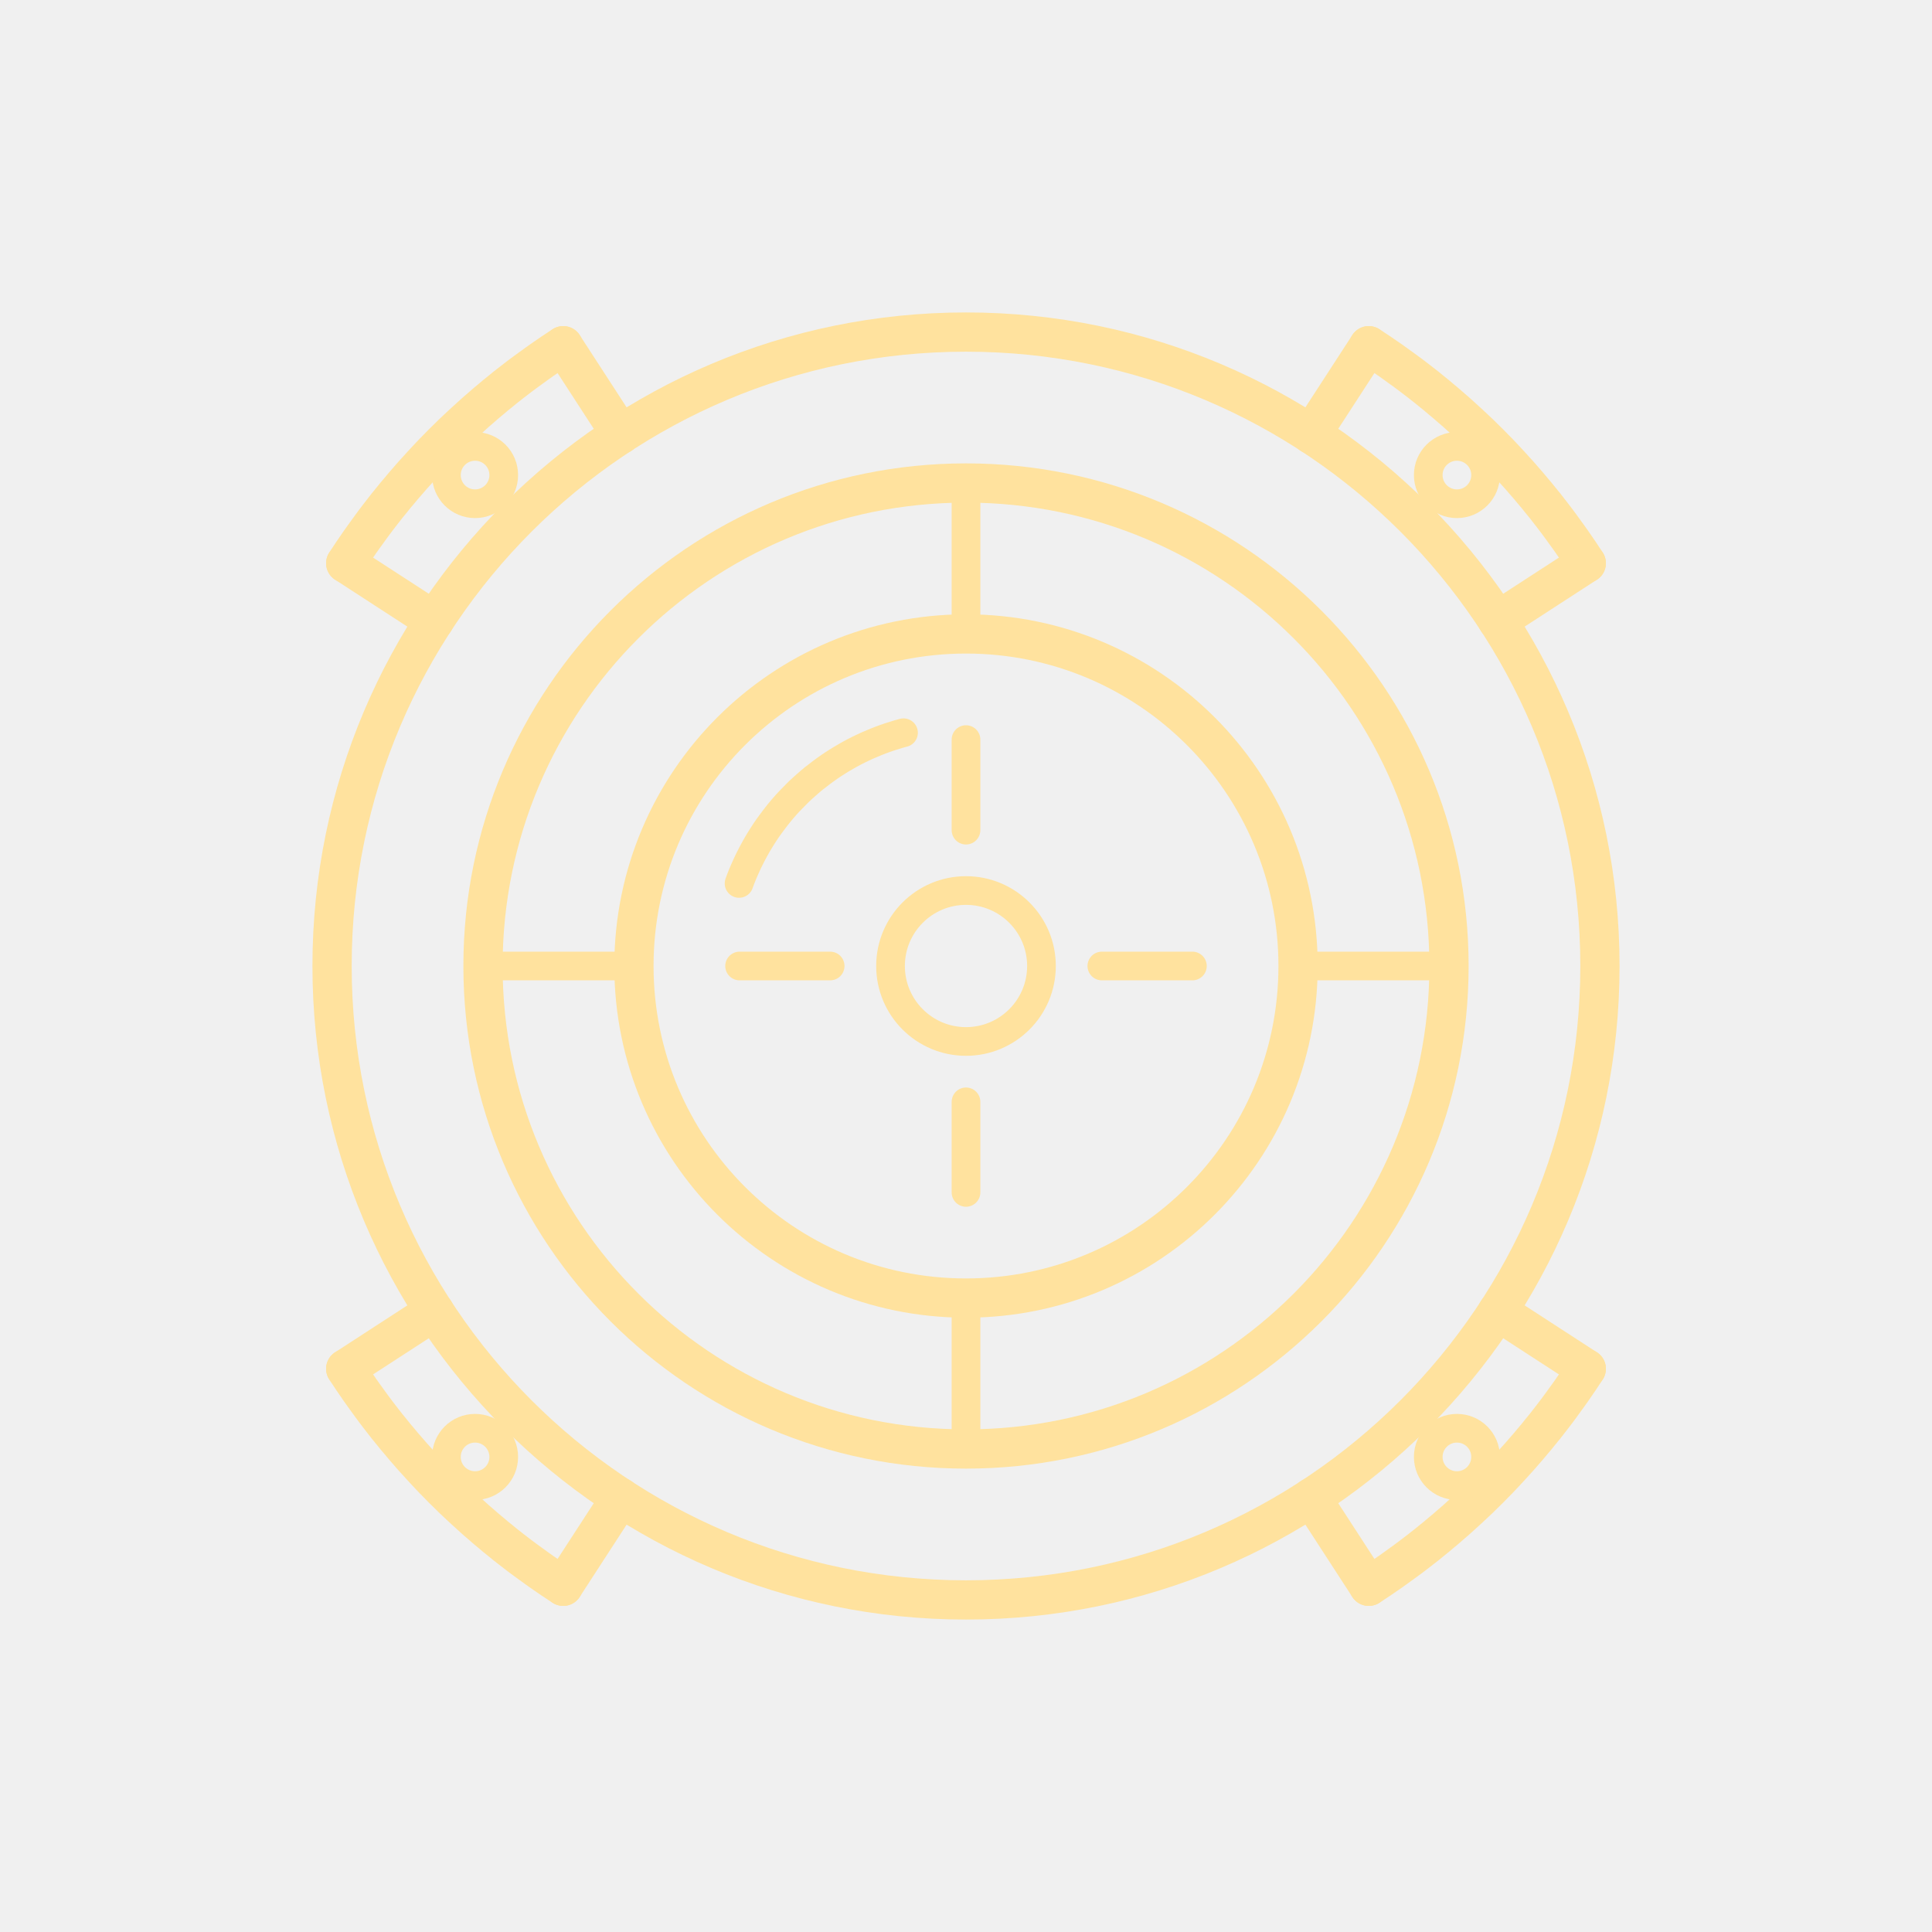
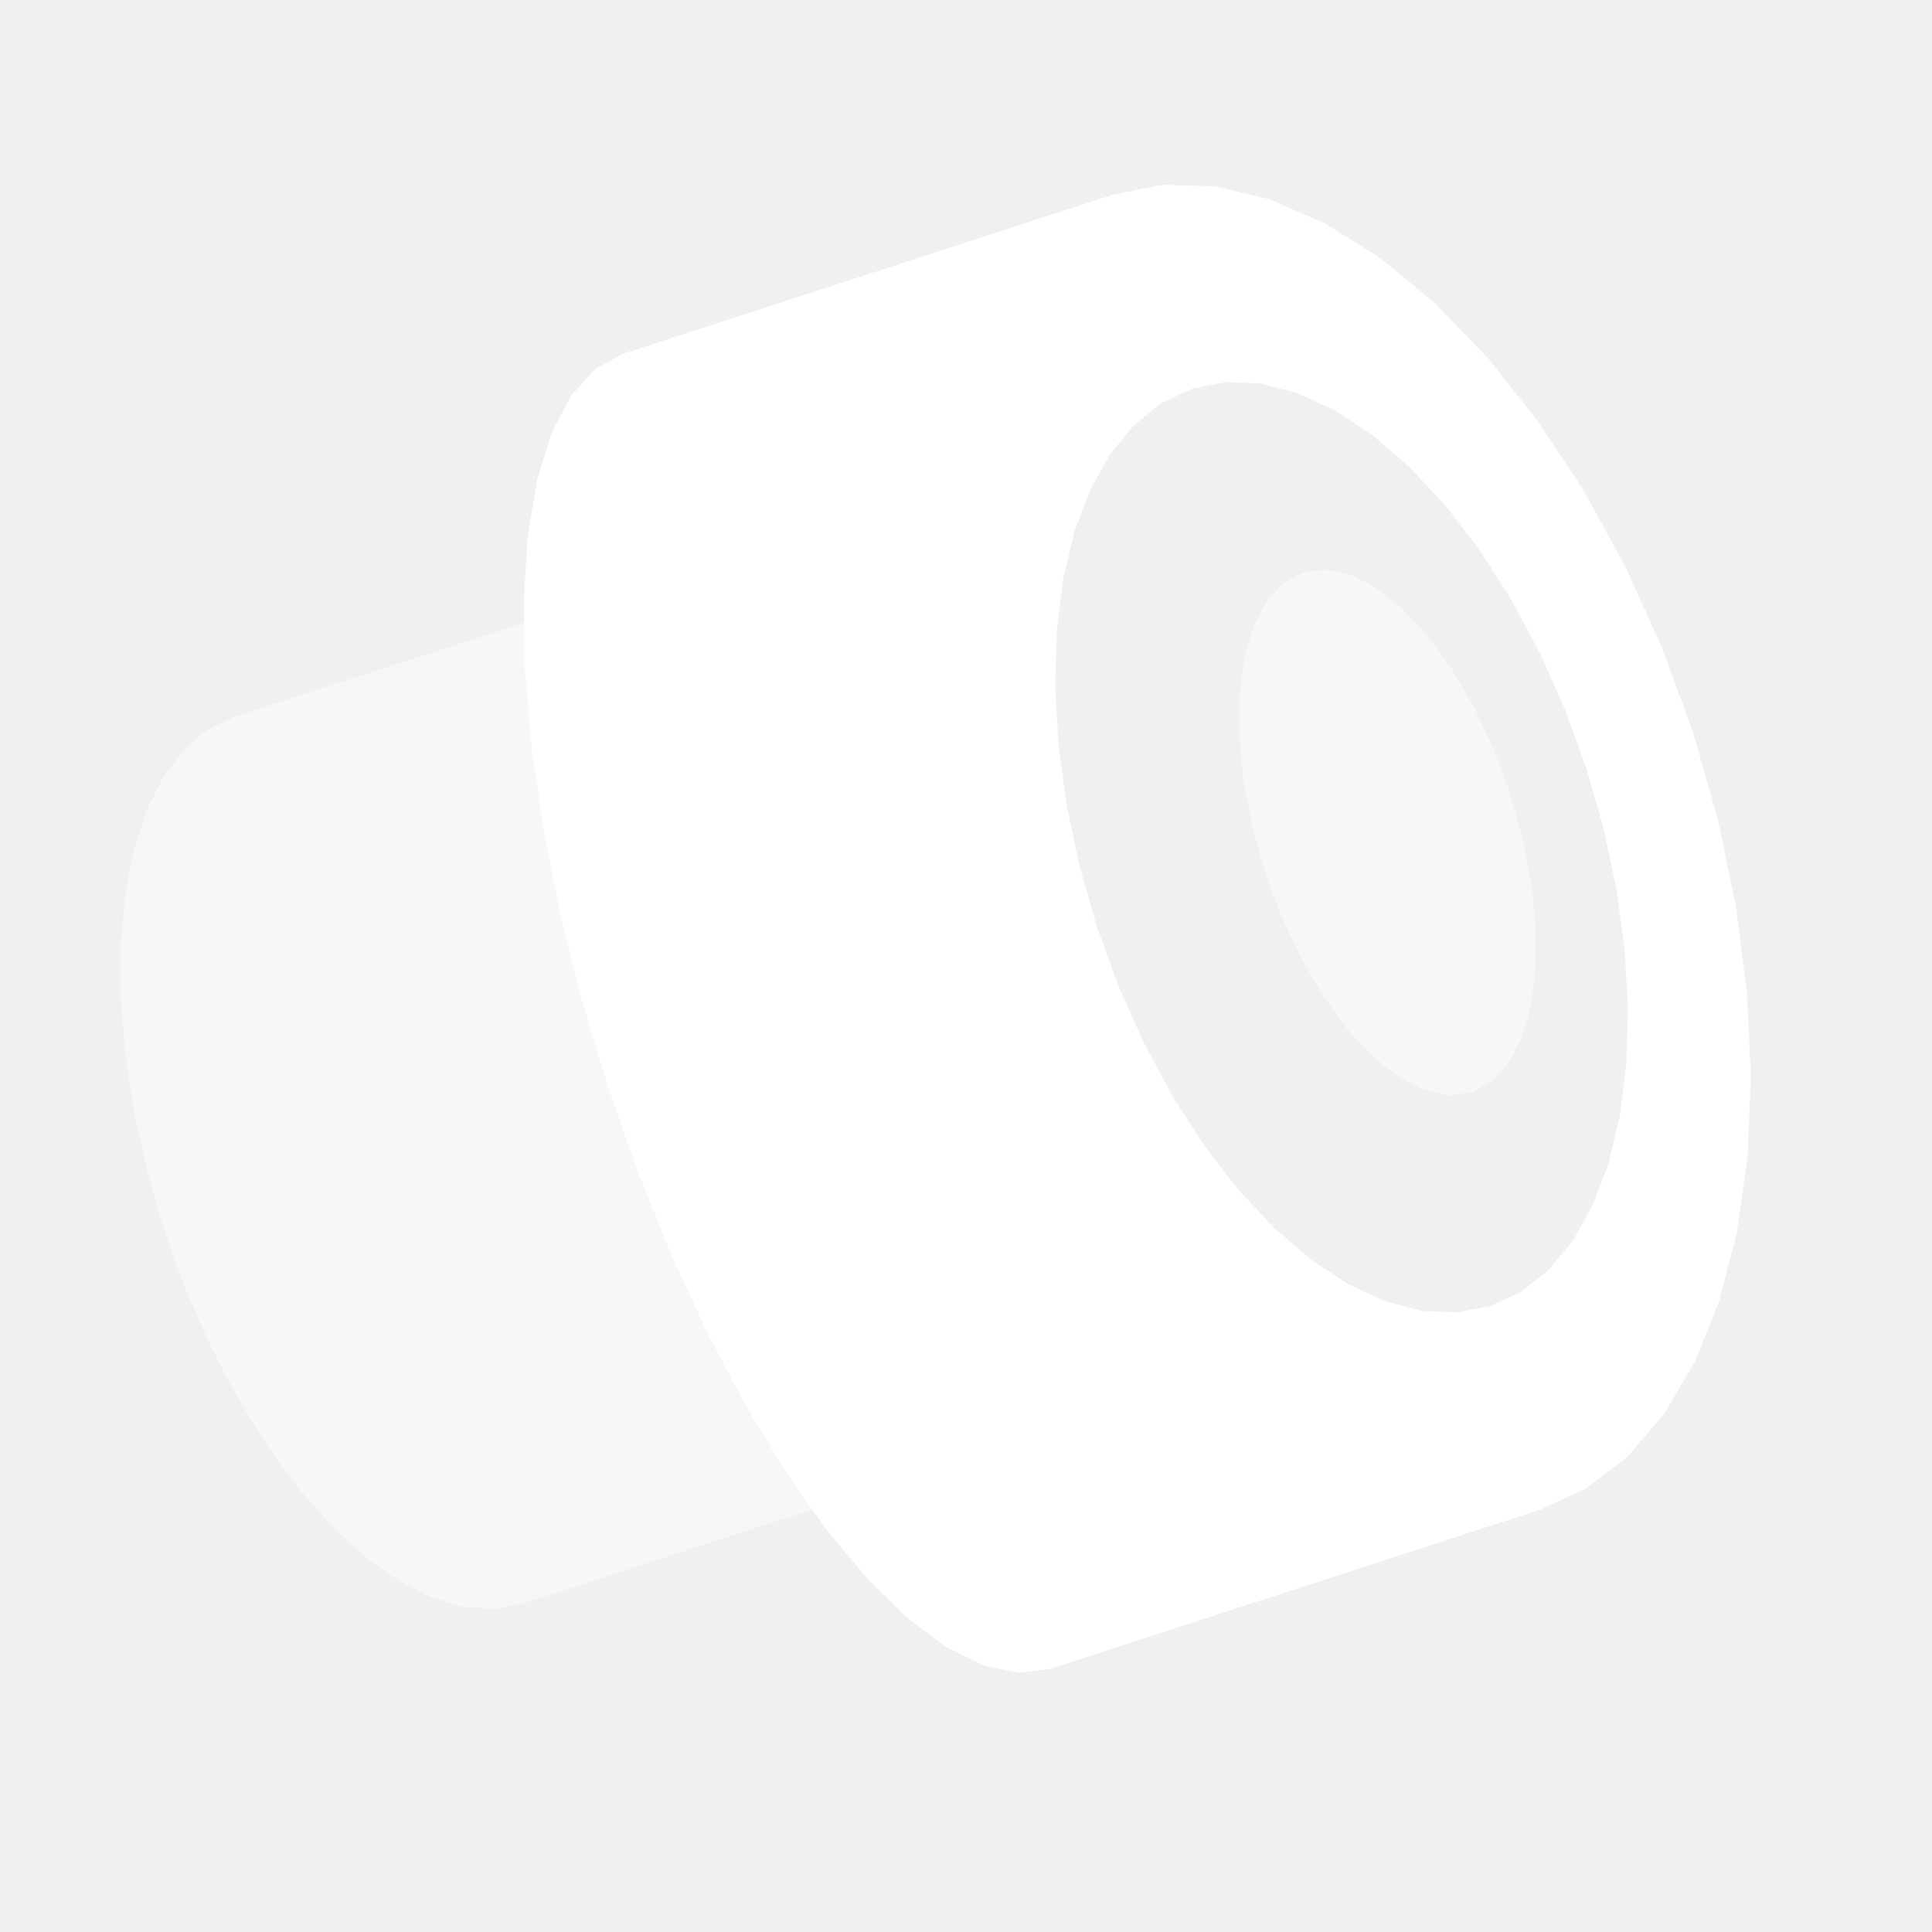
<svg xmlns="http://www.w3.org/2000/svg" width="256" height="256" viewBox="0 0 256 256">
-   <circle cx="128.00" cy="128.00" r="84.00" stroke="#FFE29E" stroke-width="5.20" fill="none" />
-   <path d="M 210.19 181.37 L 209.72 182.09 L 209.25 182.80 L 208.76 183.51 L 208.28 184.21 L 207.78 184.91 L 207.28 185.60 L 206.78 186.29 L 206.27 186.98 L 205.75 187.66 L 205.23 188.33 L 204.70 189.01 L 204.16 189.67 L 203.62 190.34 L 203.07 190.99 L 202.52 191.65 L 201.96 192.29 L 201.40 192.94 L 200.83 193.57 L 200.25 194.21 L 199.67 194.84 L 199.09 195.46 L 198.50 196.08 L 197.90 196.69 L 197.30 197.30 L 196.69 197.90 L 196.08 198.50 L 195.46 199.09 L 194.84 199.67 L 194.21 200.25 L 193.57 200.83 L 192.94 201.40 L 192.29 201.96 L 191.65 202.52 L 190.99 203.07 L 190.34 203.62 L 189.67 204.16 L 189.01 204.70 L 188.33 205.23 L 187.66 205.75 L 186.98 206.27 L 186.29 206.78 L 185.60 207.28 L 184.91 207.78 L 184.21 208.28 L 183.51 208.76 L 182.80 209.25 L 182.09 209.72 L 181.37 210.19" stroke="#FFE29E" stroke-width="5.20" stroke-linecap="round" stroke-linejoin="round" fill="none" />
-   <path d="M 198.45 173.75 L 210.19 181.37" stroke="#FFE29E" stroke-width="5.20" stroke-linecap="round" stroke-linejoin="round" fill="none" />
-   <path d="M 173.75 198.45 L 181.37 210.19" stroke="#FFE29E" stroke-width="5.20" stroke-linecap="round" stroke-linejoin="round" fill="none" />
-   <circle cx="193.05" cy="193.05" r="3.80" stroke="#FFE29E" stroke-width="3.80" fill="none" />
-   <path d="M 74.63 210.19 L 73.91 209.72 L 73.20 209.25 L 72.49 208.76 L 71.79 208.28 L 71.09 207.78 L 70.40 207.28 L 69.71 206.78 L 69.02 206.27 L 68.34 205.75 L 67.67 205.23 L 66.99 204.70 L 66.33 204.16 L 65.66 203.62 L 65.01 203.07 L 64.35 202.52 L 63.71 201.96 L 63.06 201.40 L 62.43 200.83 L 61.79 200.25 L 61.16 199.67 L 60.54 199.09 L 59.92 198.50 L 59.31 197.90 L 58.70 197.30 L 58.10 196.69 L 57.50 196.08 L 56.91 195.46 L 56.33 194.84 L 55.75 194.21 L 55.17 193.57 L 54.60 192.94 L 54.04 192.29 L 53.48 191.65 L 52.93 190.99 L 52.38 190.34 L 51.84 189.67 L 51.30 189.01 L 50.77 188.33 L 50.25 187.66 L 49.73 186.98 L 49.22 186.29 L 48.72 185.60 L 48.22 184.91 L 47.72 184.21 L 47.24 183.51 L 46.75 182.80 L 46.28 182.09 L 45.81 181.37" stroke="#FFE29E" stroke-width="5.20" stroke-linecap="round" stroke-linejoin="round" fill="none" />
-   <path d="M 82.25 198.45 L 74.63 210.19" stroke="#FFE29E" stroke-width="5.20" stroke-linecap="round" stroke-linejoin="round" fill="none" />
-   <path d="M 57.55 173.75 L 45.81 181.37" stroke="#FFE29E" stroke-width="5.20" stroke-linecap="round" stroke-linejoin="round" fill="none" />
-   <circle cx="62.95" cy="193.05" r="3.80" stroke="#FFE29E" stroke-width="3.80" fill="none" />
-   <path d="M 45.81 74.63 L 46.28 73.91 L 46.75 73.20 L 47.24 72.49 L 47.72 71.79 L 48.22 71.09 L 48.72 70.40 L 49.22 69.71 L 49.73 69.02 L 50.25 68.34 L 50.77 67.67 L 51.30 66.99 L 51.84 66.33 L 52.38 65.66 L 52.93 65.01 L 53.48 64.35 L 54.04 63.71 L 54.60 63.06 L 55.17 62.43 L 55.75 61.79 L 56.33 61.16 L 56.91 60.54 L 57.50 59.92 L 58.10 59.31 L 58.70 58.70 L 59.31 58.10 L 59.92 57.50 L 60.54 56.91 L 61.16 56.33 L 61.79 55.75 L 62.43 55.17 L 63.06 54.60 L 63.71 54.04 L 64.35 53.48 L 65.01 52.93 L 65.66 52.38 L 66.33 51.84 L 66.99 51.30 L 67.67 50.77 L 68.34 50.25 L 69.02 49.73 L 69.71 49.22 L 70.40 48.72 L 71.09 48.22 L 71.79 47.72 L 72.49 47.24 L 73.20 46.75 L 73.91 46.28 L 74.63 45.81" stroke="#FFE29E" stroke-width="5.20" stroke-linecap="round" stroke-linejoin="round" fill="none" />
-   <path d="M 57.55 82.25 L 45.81 74.63" stroke="#FFE29E" stroke-width="5.20" stroke-linecap="round" stroke-linejoin="round" fill="none" />
-   <path d="M 82.25 57.55 L 74.63 45.81" stroke="#FFE29E" stroke-width="5.20" stroke-linecap="round" stroke-linejoin="round" fill="none" />
-   <circle cx="62.95" cy="62.95" r="3.80" stroke="#FFE29E" stroke-width="3.80" fill="none" />
-   <path d="M 181.37 45.81 L 182.09 46.28 L 182.80 46.75 L 183.51 47.24 L 184.21 47.72 L 184.91 48.22 L 185.60 48.72 L 186.29 49.22 L 186.98 49.73 L 187.66 50.25 L 188.33 50.77 L 189.01 51.30 L 189.67 51.84 L 190.34 52.38 L 190.99 52.93 L 191.65 53.48 L 192.29 54.04 L 192.94 54.60 L 193.57 55.17 L 194.21 55.75 L 194.84 56.33 L 195.46 56.91 L 196.08 57.50 L 196.69 58.10 L 197.30 58.70 L 197.90 59.31 L 198.50 59.92 L 199.09 60.54 L 199.67 61.16 L 200.25 61.79 L 200.83 62.43 L 201.40 63.06 L 201.96 63.71 L 202.52 64.35 L 203.07 65.01 L 203.62 65.66 L 204.16 66.33 L 204.70 66.99 L 205.23 67.67 L 205.75 68.34 L 206.27 69.02 L 206.78 69.71 L 207.28 70.40 L 207.78 71.09 L 208.28 71.79 L 208.76 72.49 L 209.25 73.20 L 209.72 73.91 L 210.19 74.63" stroke="#FFE29E" stroke-width="5.20" stroke-linecap="round" stroke-linejoin="round" fill="none" />
-   <path d="M 173.75 57.55 L 181.37 45.81" stroke="#FFE29E" stroke-width="5.20" stroke-linecap="round" stroke-linejoin="round" fill="none" />
-   <path d="M 198.45 82.25 L 210.19 74.63" stroke="#FFE29E" stroke-width="5.20" stroke-linecap="round" stroke-linejoin="round" fill="none" />
-   <circle cx="193.05" cy="62.95" r="3.80" stroke="#FFE29E" stroke-width="3.80" fill="none" />
-   <circle cx="128.00" cy="128.00" r="64.00" stroke="#FFE29E" stroke-width="5.20" fill="none" />
-   <circle cx="128.00" cy="128.00" r="44.00" stroke="#FFE29E" stroke-width="5.20" fill="none" />
-   <path d="M 97.93 117.06 L 98.15 116.46 L 98.39 115.86 L 98.64 115.27 L 98.90 114.69 L 99.17 114.11 L 99.46 113.53 L 99.75 112.97 L 100.06 112.40 L 100.37 111.85 L 100.70 111.30 L 101.04 110.76 L 101.39 110.22 L 101.75 109.69 L 102.13 109.17 L 102.51 108.66 L 102.90 108.15 L 103.30 107.65 L 103.71 107.16 L 104.13 106.68 L 104.56 106.21 L 105.01 105.75 L 105.46 105.29 L 105.91 104.84 L 106.38 104.41 L 106.86 103.98 L 107.34 103.56 L 107.83 103.15 L 108.34 102.76 L 108.84 102.37 L 109.36 101.99 L 109.88 101.62 L 110.42 101.26 L 110.95 100.92 L 111.50 100.58 L 112.05 100.26 L 112.61 99.94 L 113.17 99.64 L 113.74 99.35 L 114.32 99.07 L 114.90 98.80 L 115.49 98.55 L 116.08 98.30 L 116.67 98.07 L 117.27 97.85 L 117.88 97.64 L 118.49 97.45 L 119.10 97.26 L 119.72 97.09" stroke="#FFE29E" stroke-width="3.80" stroke-linecap="round" stroke-linejoin="round" fill="none" />
-   <path d="M 172.00 128.00 L 192.00 128.00" stroke="#FFE29E" stroke-width="3.80" stroke-linecap="round" stroke-linejoin="round" fill="none" />
-   <path d="M 146.00 128.00 L 158.00 128.00" stroke="#FFE29E" stroke-width="3.80" stroke-linecap="round" stroke-linejoin="round" fill="none" />
-   <path d="M 128.00 172.00 L 128.00 192.00" stroke="#FFE29E" stroke-width="3.80" stroke-linecap="round" stroke-linejoin="round" fill="none" />
-   <path d="M 128.00 146.00 L 128.00 158.00" stroke="#FFE29E" stroke-width="3.80" stroke-linecap="round" stroke-linejoin="round" fill="none" />
-   <path d="M 84.00 128.00 L 64.00 128.00" stroke="#FFE29E" stroke-width="3.80" stroke-linecap="round" stroke-linejoin="round" fill="none" />
-   <path d="M 110.00 128.00 L 98.00 128.00" stroke="#FFE29E" stroke-width="3.80" stroke-linecap="round" stroke-linejoin="round" fill="none" />
-   <path d="M 128.00 84.00 L 128.00 64.00" stroke="#FFE29E" stroke-width="3.80" stroke-linecap="round" stroke-linejoin="round" fill="none" />
-   <path d="M 128.00 110.00 L 128.00 98.00" stroke="#FFE29E" stroke-width="3.80" stroke-linecap="round" stroke-linejoin="round" fill="none" />
-   <circle cx="128.00" cy="128.00" r="10.00" stroke="#FFE29E" stroke-width="3.80" fill="none" />
+   <g fill="#FFFFFF" fill-opacity="0.45" fill-rule="evenodd">
+     <path d="M 69.21 212.50 L 65.35 213.20 L 61.22 212.88 L 56.91 211.55 L 52.48 209.23 L 48.00 205.97 L 43.57 201.80 L 39.24 196.82 L 35.11 191.10 L 31.22 184.74 L 27.67 177.85 L 24.49 170.55 L 21.76 162.96 L 19.51 155.21 L 17.79 147.44 L 16.61 139.77 L 16.02 132.35 L 16.00 125.29 L 16.57 118.71 L 17.71 112.74 L 19.41 107.47 L 21.63 102.99 L 24.34 99.38 L 27.49 96.69 L 31.03 94.99 L 91.81 75.24 L 130.00 192.75 Z M 200.05 105.03 L 201.75 111.09 L 202.90 117.13 L 203.47 122.96 L 203.45 128.40 L 202.83 133.29 L 201.64 137.49 L 199.90 140.86 L 197.68 143.30 L 195.03 144.74 L 192.05 145.13 L 188.81 144.46 L 185.43 142.76 L 182.00 140.06 L 178.62 136.47 L 175.40 132.08 L 172.44 127.02 L 169.82 121.46 L 167.63 115.56 L 165.94 109.50 L 164.78 103.46 L 164.21 97.63 L 164.23 92.19 L 164.85 87.30 L 166.05 83.10 L 167.78 79.73 L 170.01 77.29 L 172.65 75.85 L 175.63 75.46 L 178.87 76.13 L 182.25 77.83 L 185.69 80.53 L 189.06 84.12 L 192.28 88.51 L 195.24 93.57 L 197.86 99.13 Z" stroke="none" stroke-width="4.00" />
+   </g>
+   <g fill="#FFFFFF" fill-rule="evenodd">
+     <path d="M 139.21 221.11 L 135.00 221.66 L 130.38 220.70 L 125.43 218.26 L 120.22 214.38 L 114.86 209.12 L 109.43 202.58 L 104.03 194.86 L 98.74 186.10 L 93.66 176.45 L 88.88 166.08 L 84.47 155.15 L 80.51 143.87 L 77.08 132.41 L 74.22 120.98 L 72.00 109.78 L 70.43 98.99 L 69.56 88.79 L 69.40 79.37 L 69.95 70.89 L 71.20 63.48 L 73.12 57.29 L 75.70 52.40 L 78.87 48.91 L 82.60 46.87 L 147.43 25.81 L 154.02 24.49 L 160.98 24.69 L 168.19 26.40 L 175.53 29.58 L 182.88 34.19 L 190.10 40.15 L 197.08 47.36 L 203.69 55.69 L 209.83 64.99 L 215.38 75.12 L 220.25 85.89 L 224.36 97.13 L 227.64 108.64 L 230.03 120.22 L 231.49 131.67 L 232.00 142.80 L 231.55 153.43 L 230.14 163.36 L 227.79 172.43 L 224.56 180.48 L 220.50 187.37 L 215.66 192.99 L 210.15 197.24 L 204.04 200.05 Z M 210.18 101.74 L 212.48 109.76 L 214.19 117.83 L 215.27 125.80 L 215.71 133.54 L 215.50 140.91 L 214.65 147.80 L 213.16 154.08 L 211.07 159.64 L 208.41 164.39 L 205.23 168.25 L 201.57 171.16 L 197.51 173.05 L 193.11 173.90 L 188.45 173.71 L 183.60 172.45 L 178.66 170.17 L 173.70 166.90 L 168.81 162.70 L 164.07 157.63 L 159.56 151.78 L 155.37 145.26 L 151.56 138.17 L 148.20 130.65 L 145.35 122.80 L 143.05 114.78 L 141.34 106.71 L 140.26 98.74 L 139.82 91.00 L 140.02 83.63 L 140.88 76.74 L 142.36 70.46 L 144.45 64.90 L 147.11 60.15 L 150.30 56.29 L 153.95 53.38 L 158.01 51.49 L 162.41 50.63 L 167.08 50.83 L 171.92 52.09 L 176.87 54.37 L 181.83 57.64 L 186.72 61.84 L 191.46 66.91 L 195.96 72.76 L 200.15 79.28 L 203.96 86.36 L 207.32 93.89 Z" stroke="none" stroke-width="11.50" />
+   </g>
</svg>
